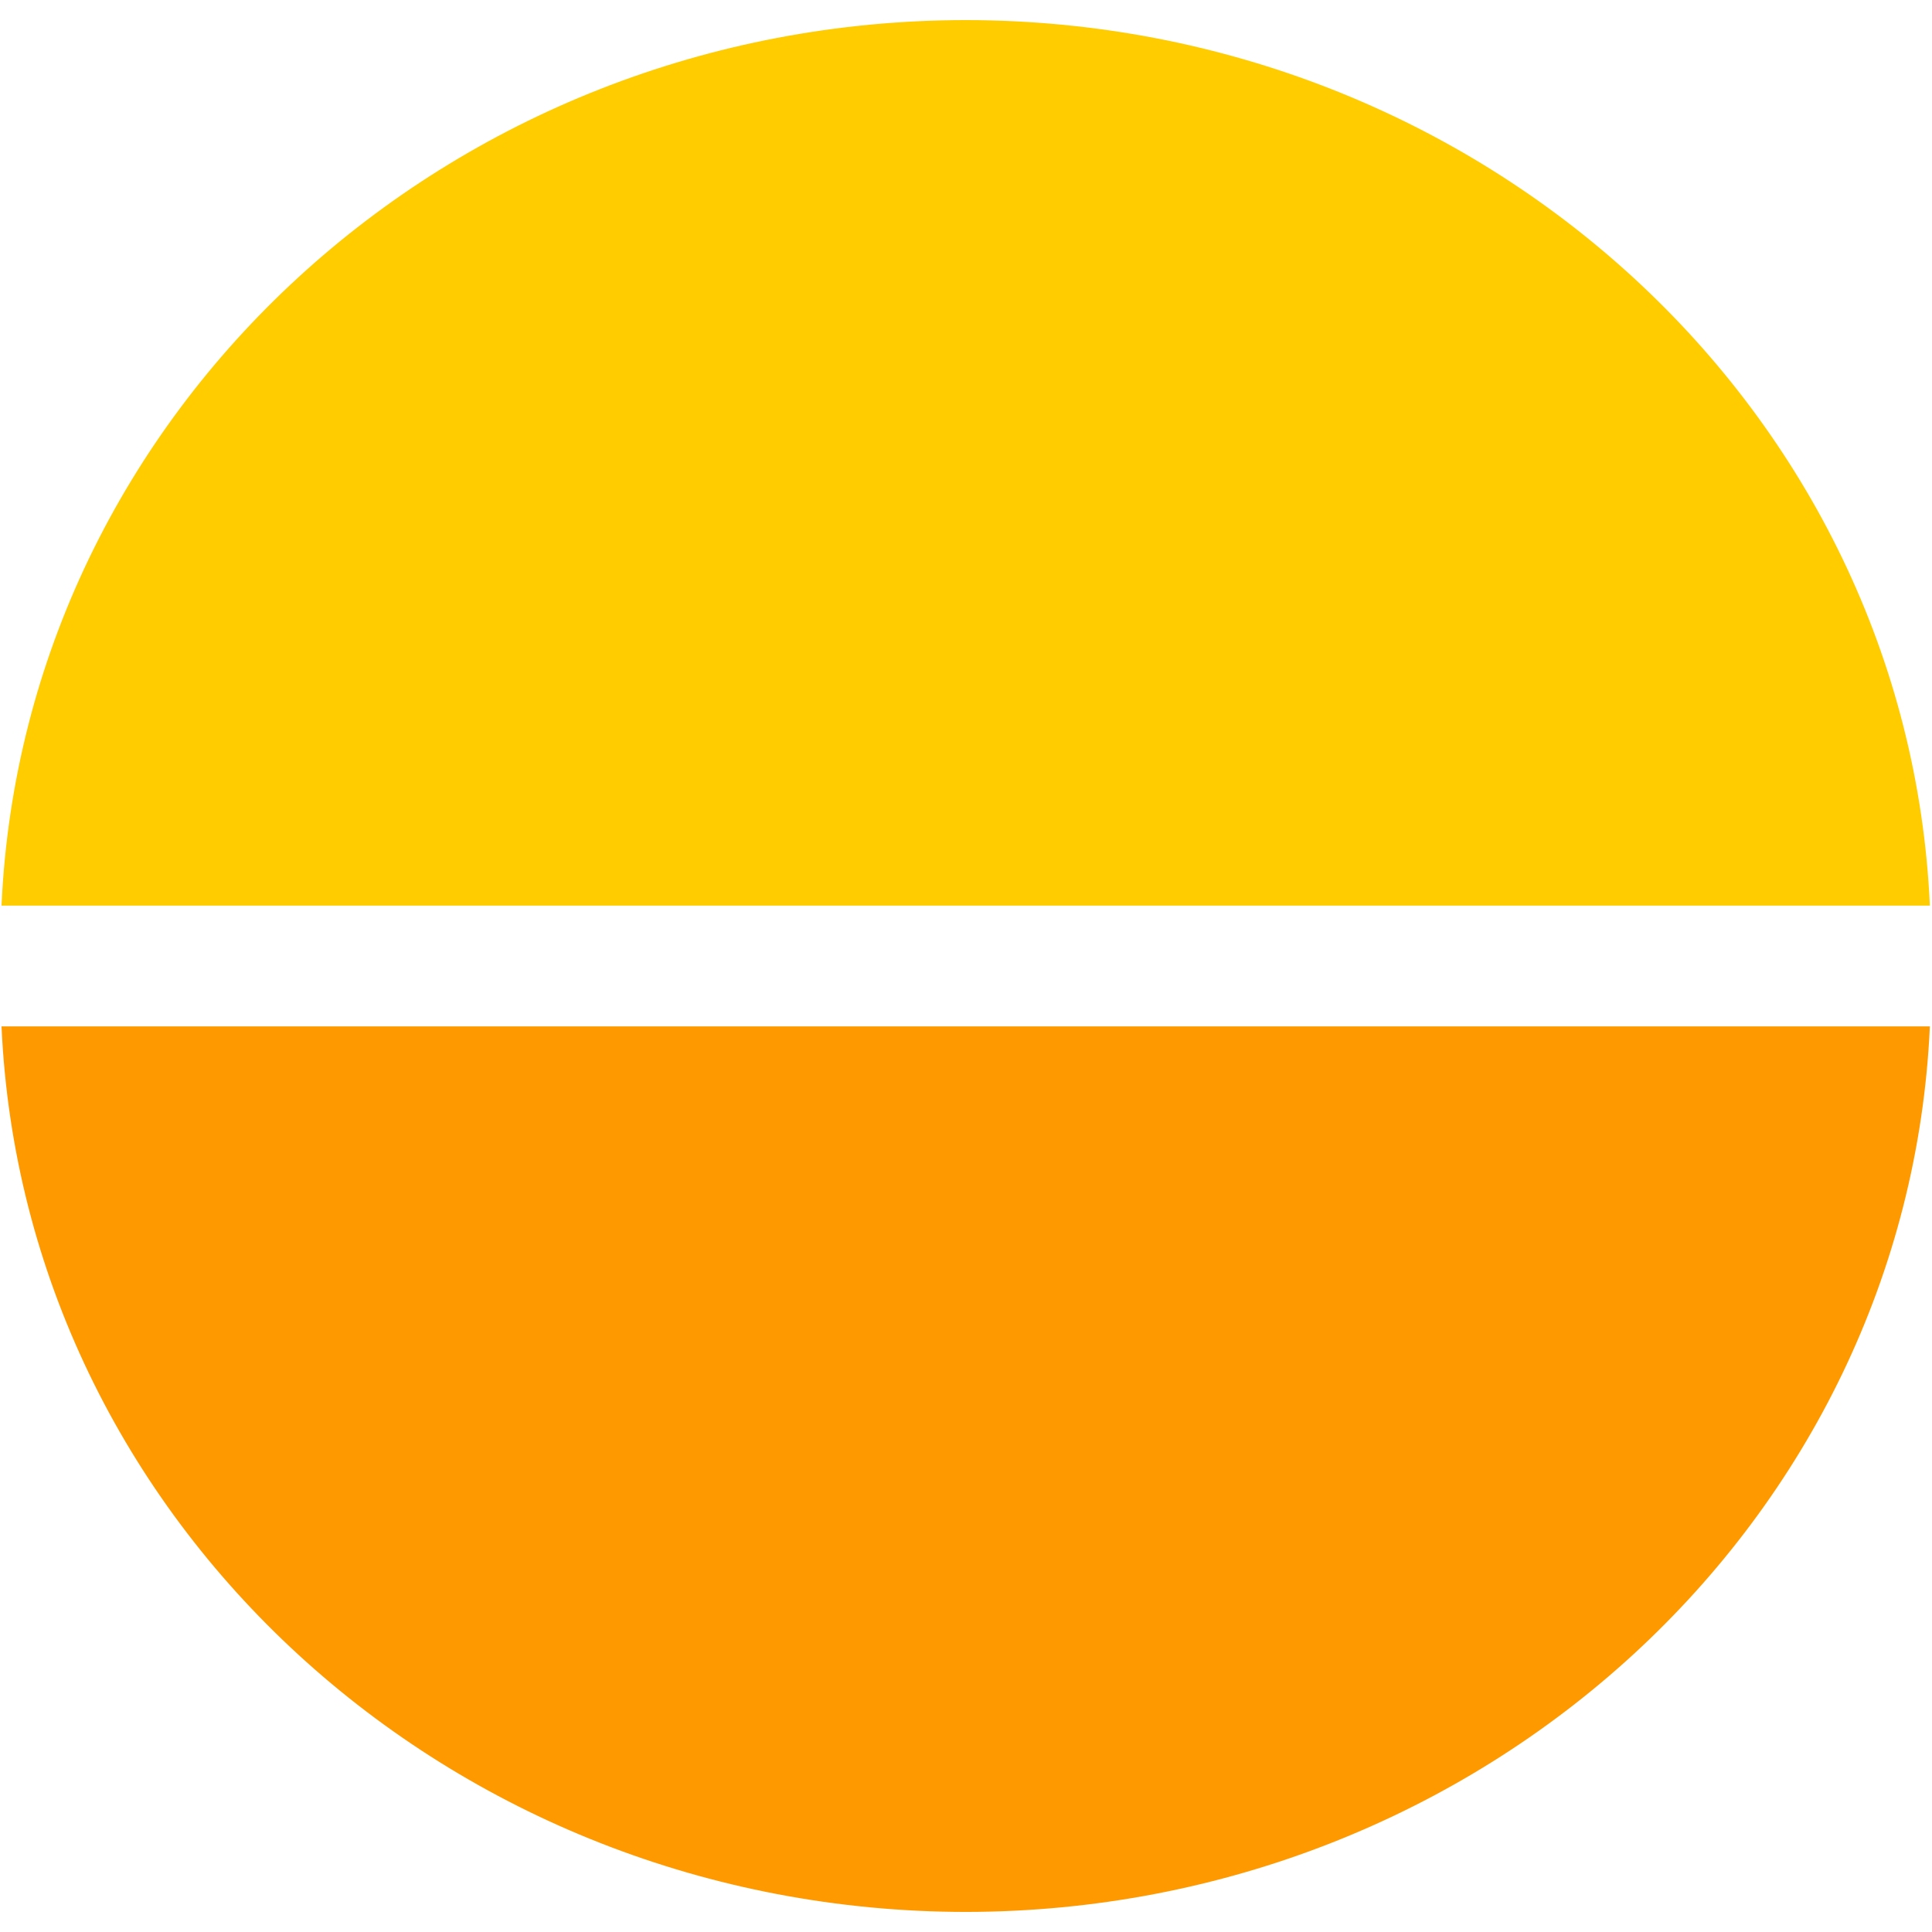
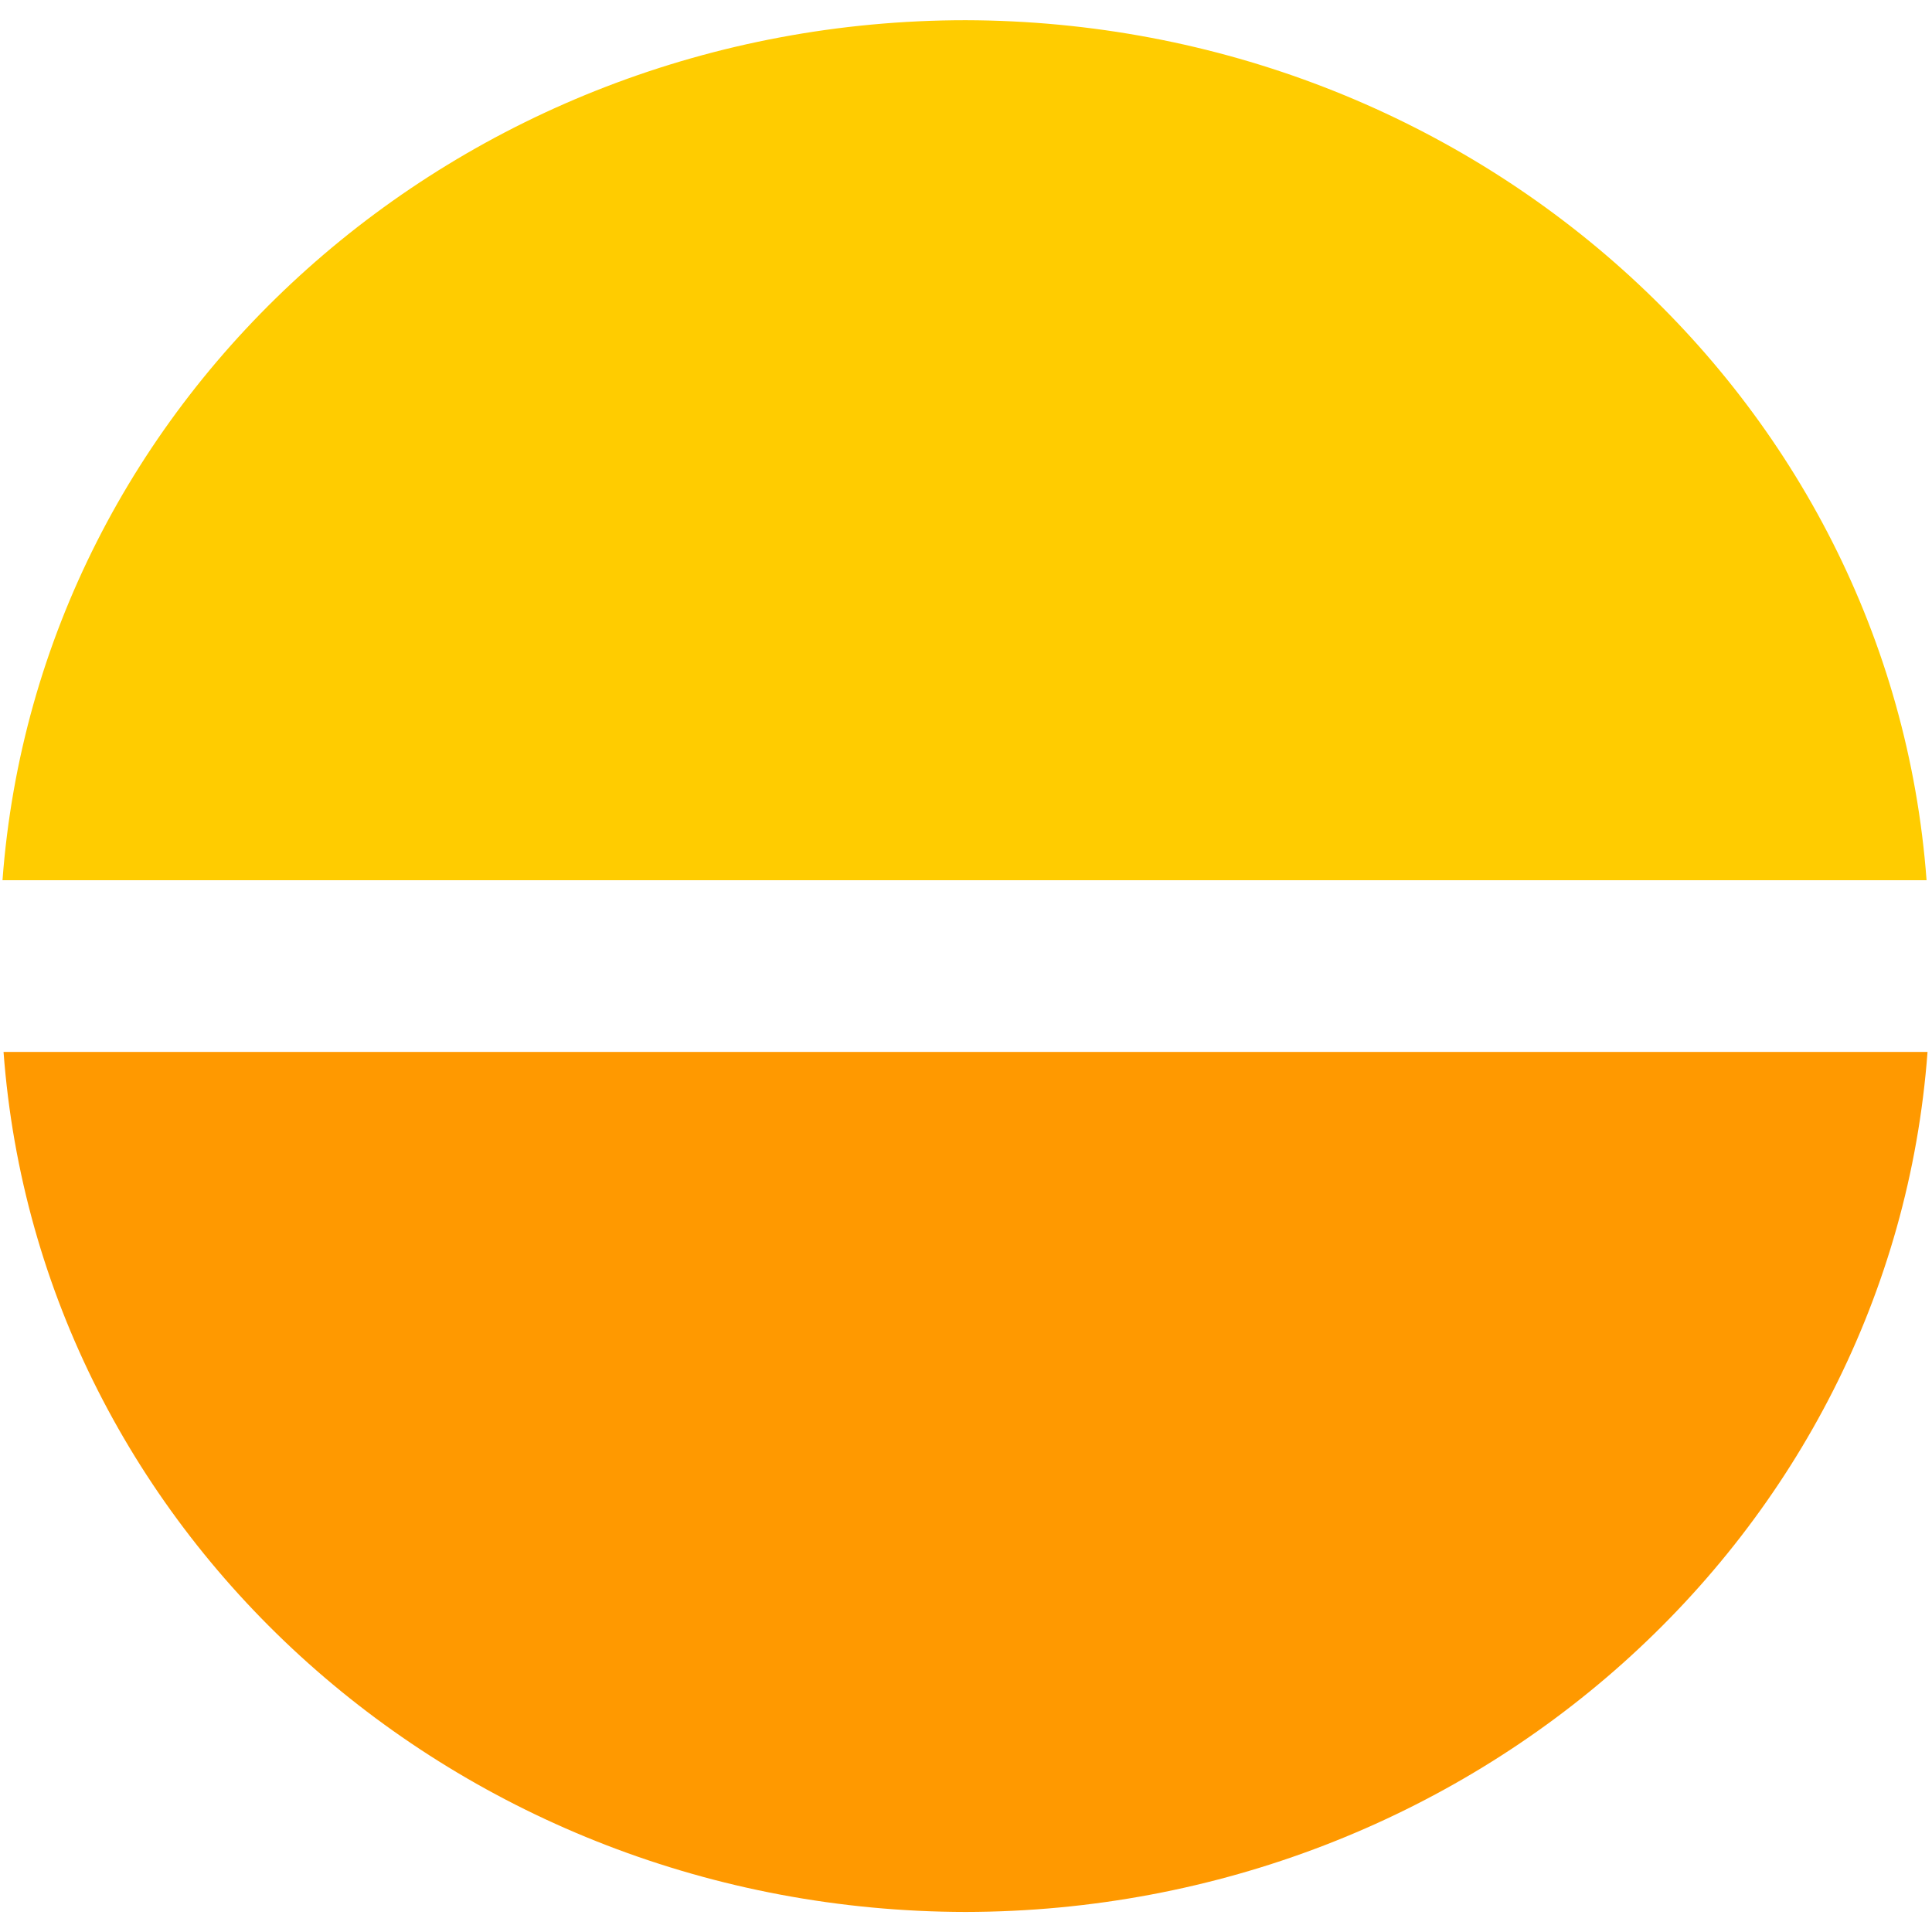
<svg xmlns="http://www.w3.org/2000/svg" width="48" height="48" viewBox="0 0 12.7 12.7" version="1.1" id="svg8">
  <defs id="defs2" />
  <g id="layer1" transform="translate(0,-284.3)">
-     <path style="fill:#ff9900;fill-opacity:1;stroke:none;stroke-width:9.044;stroke-linejoin:round;stroke-miterlimit:4;stroke-dasharray:none;stroke-opacity:1" d="m 0.01,291.047 a 6.35,6.085 0 0 0 6.342,5.821 6.35,6.085 0 0 0 6.334,-5.821 z" id="path5110" />
-     <path style="fill:#ffcc00;fill-opacity:1;stroke:none;stroke-width:9.044;stroke-linejoin:round;stroke-miterlimit:4;stroke-dasharray:none;stroke-opacity:1" d="m 6.352,284.432 a 6.35,6.085 0 0 0 -6.342,5.821 H 12.686 A 6.35,6.085 0 0 0 6.352,284.432 Z" id="path5110-7" />
+     <path style="fill:#ff9900;fill-opacity:1;stroke:none;stroke-width:34.184;stroke-linejoin:round;stroke-miterlimit:4;stroke-dasharray:none;stroke-opacity:1" d="M 0.088 26.135 A 24 23 0 0 0 23.99 47.502 A 24 23 0 0 0 47.889 26.135 L 0.088 26.135 z " transform="matrix(0.2645833,0,0,0.2645833,0,284.3)" id="path5110-1" />
+     <path style="fill:#ffcc00;fill-opacity:1;stroke:none;stroke-width:34.184;stroke-linejoin:round;stroke-miterlimit:4;stroke-dasharray:none;stroke-opacity:1" d="M 23.99 0.502 A 24 23 0 0 0 0.062 21.869 L 47.865 21.869 A 24 23 0 0 0 23.99 0.502 z " transform="matrix(0.2645833,0,0,0.2645833,0,284.3)" id="path5110-7-2" />
  </g>
</svg>
